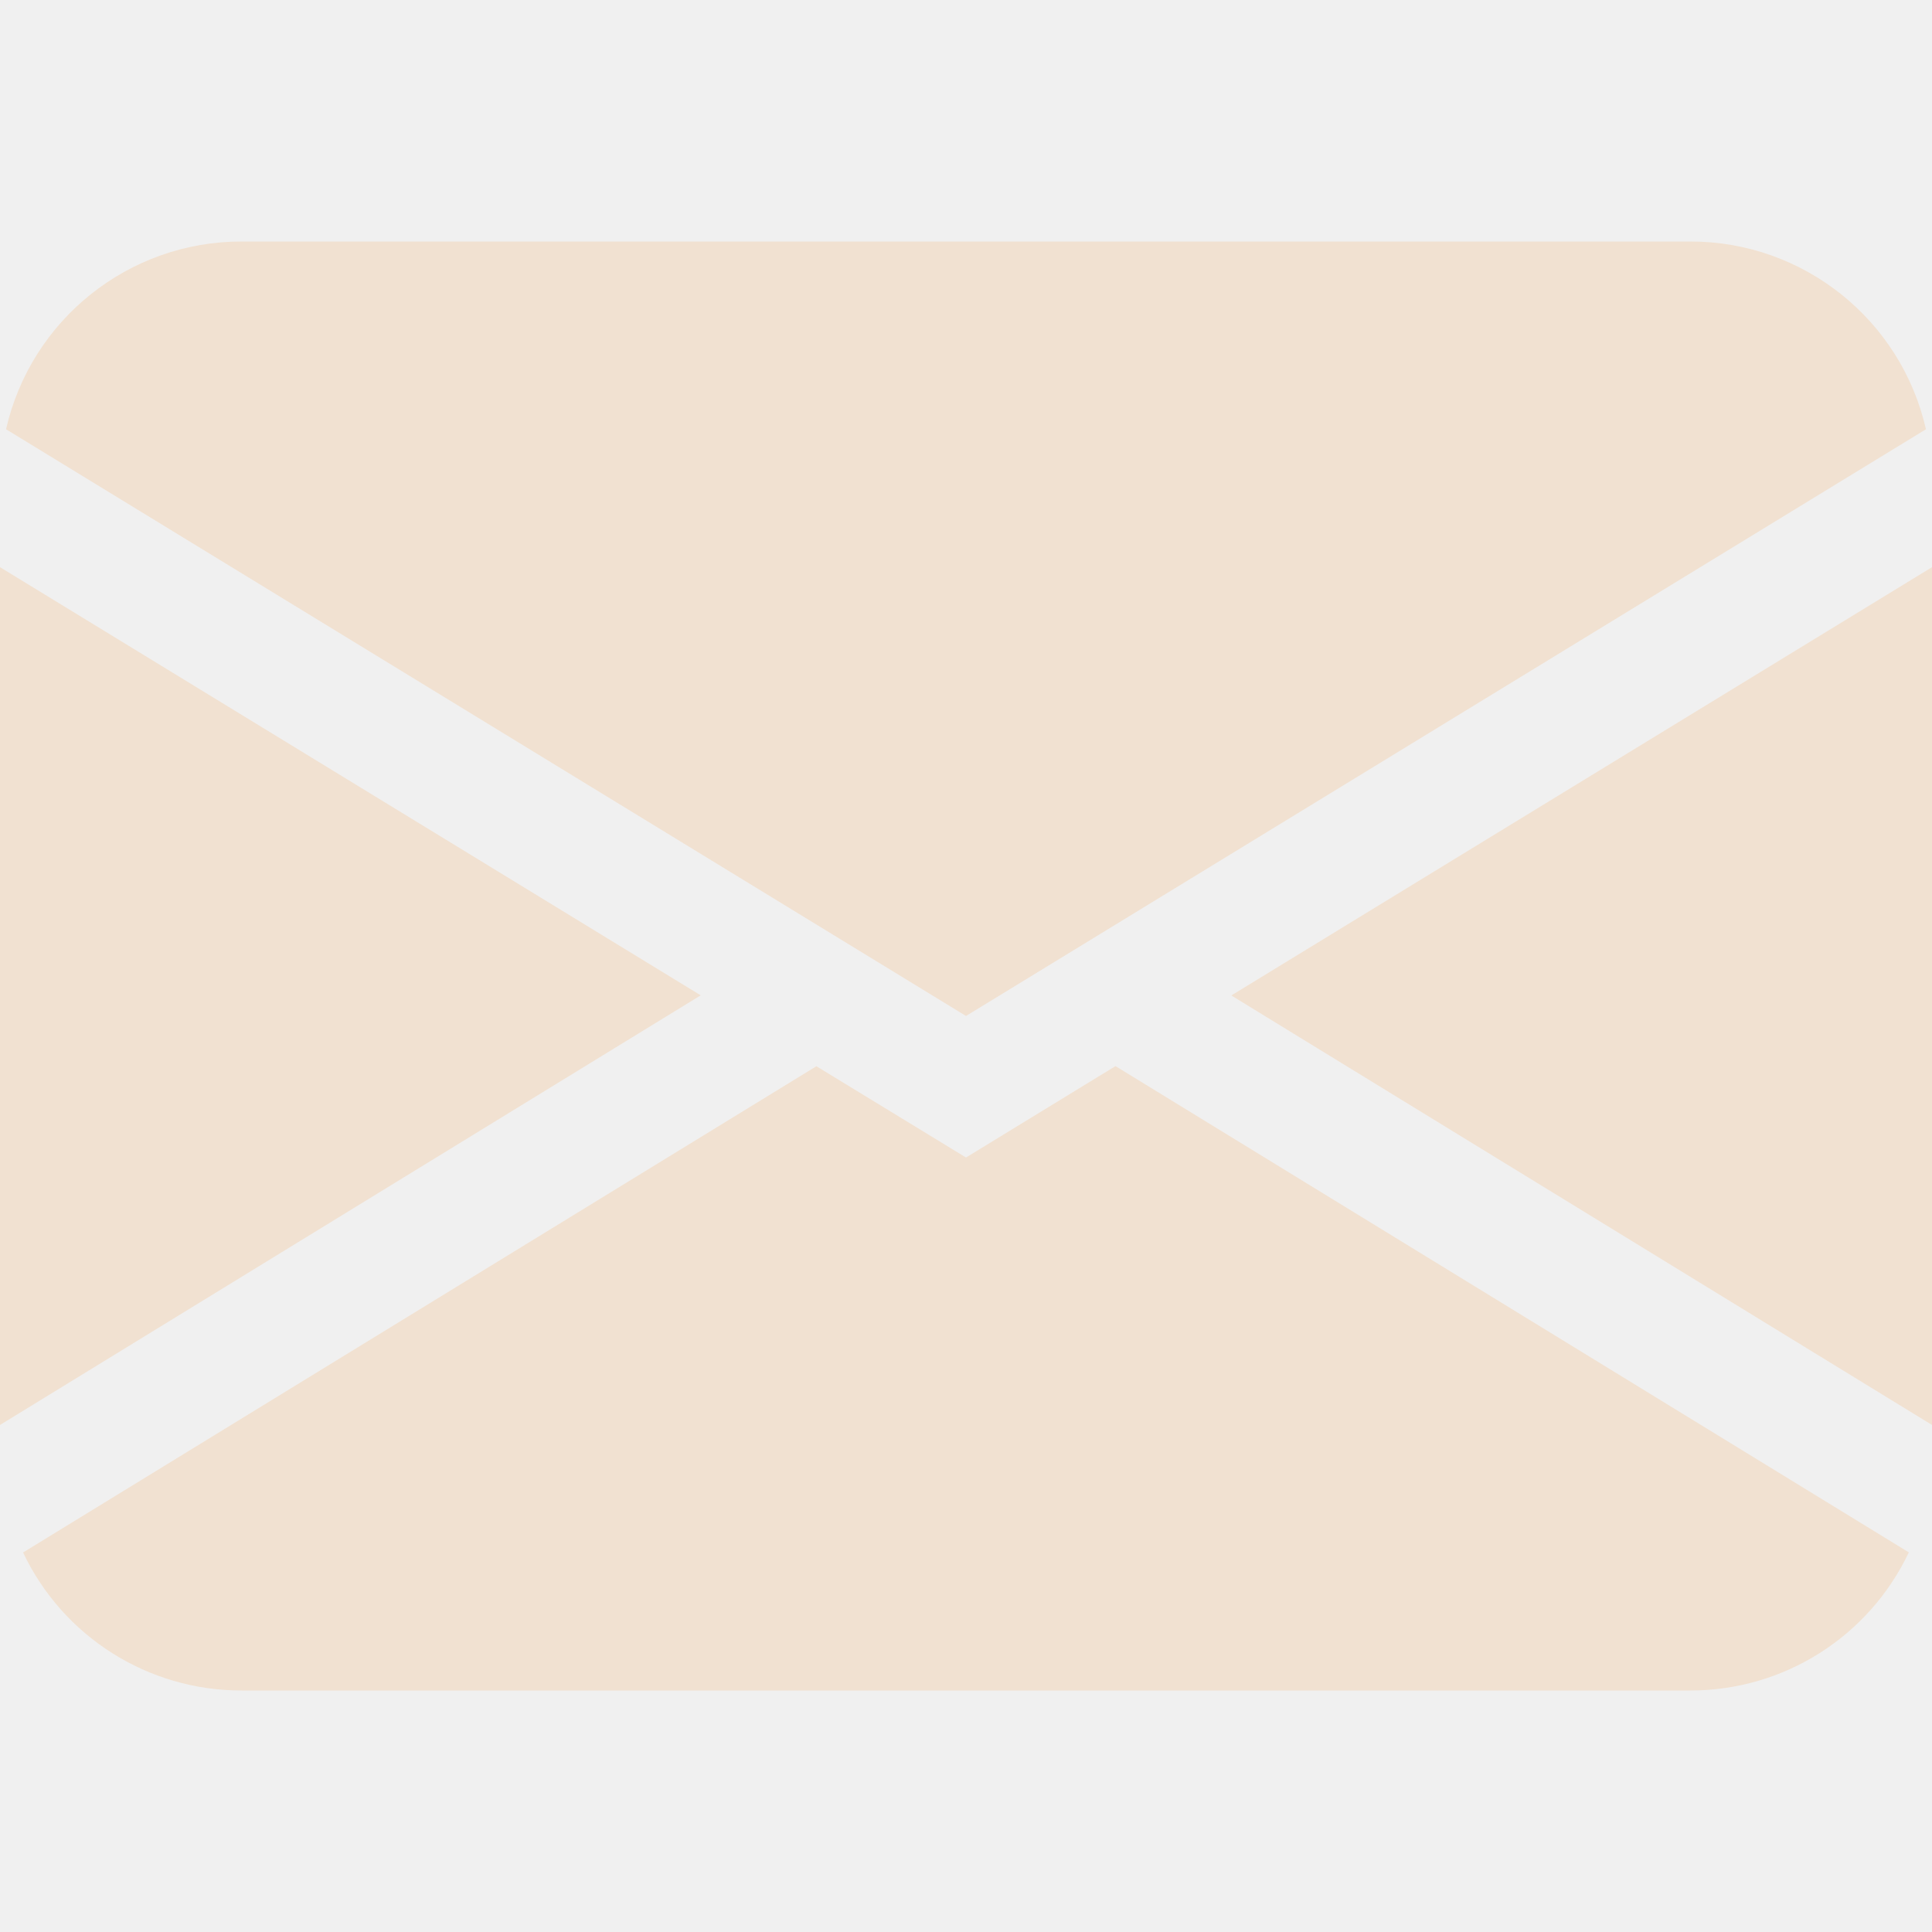
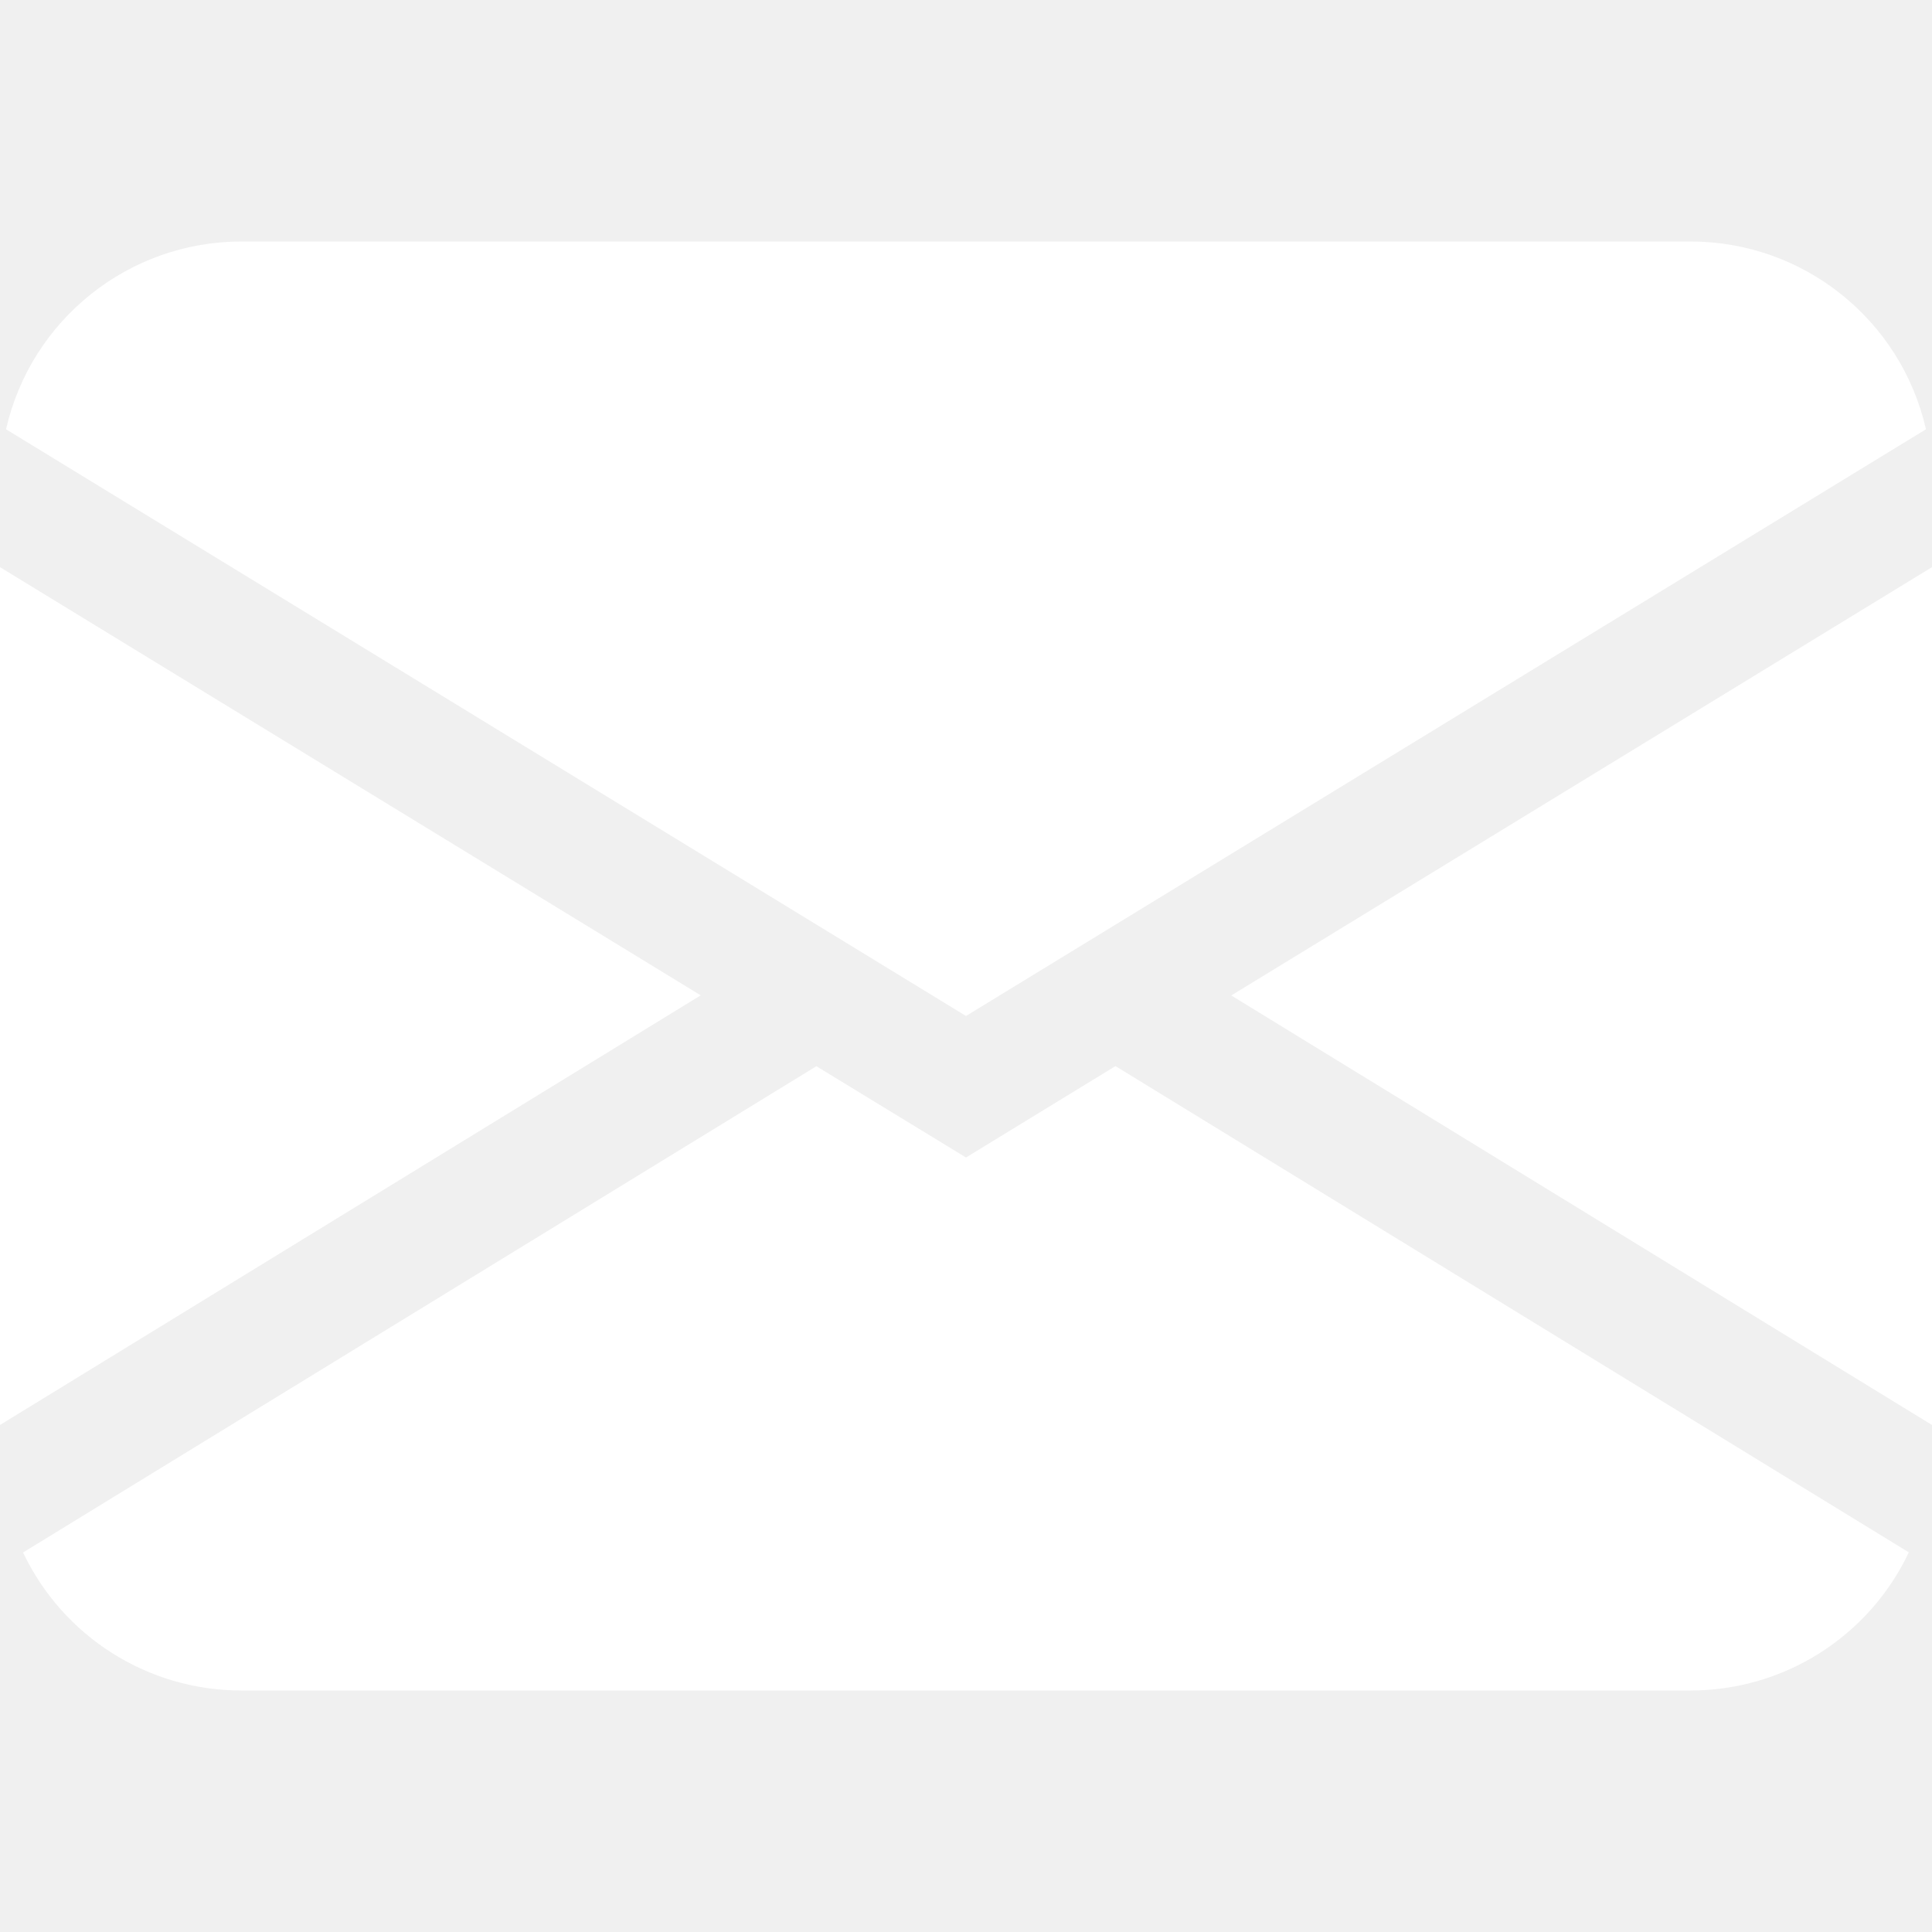
- <svg xmlns="http://www.w3.org/2000/svg" width="24" height="24" fill="#F1E1D1" class="bi bi-envelope-fill" viewBox="0 0 16 16">
+ <svg xmlns="http://www.w3.org/2000/svg" width="24" height="24" fill="#FFFFFF" class="bi bi-envelope-fill" viewBox="0 0 16 16">
  <path d="M.05 3.555A2 2 0 0 1 2 2h12a2 2 0 0 1 1.95 1.555L8 8.414zM0 4.697v7.104l5.803-3.558zM6.761 8.83l-6.57 4.027A2 2 0 0 0 2 14h12a2 2 0 0 0 1.808-1.144l-6.57-4.027L8 9.586zm3.436-.586L16 11.801V4.697z" />
</svg>
